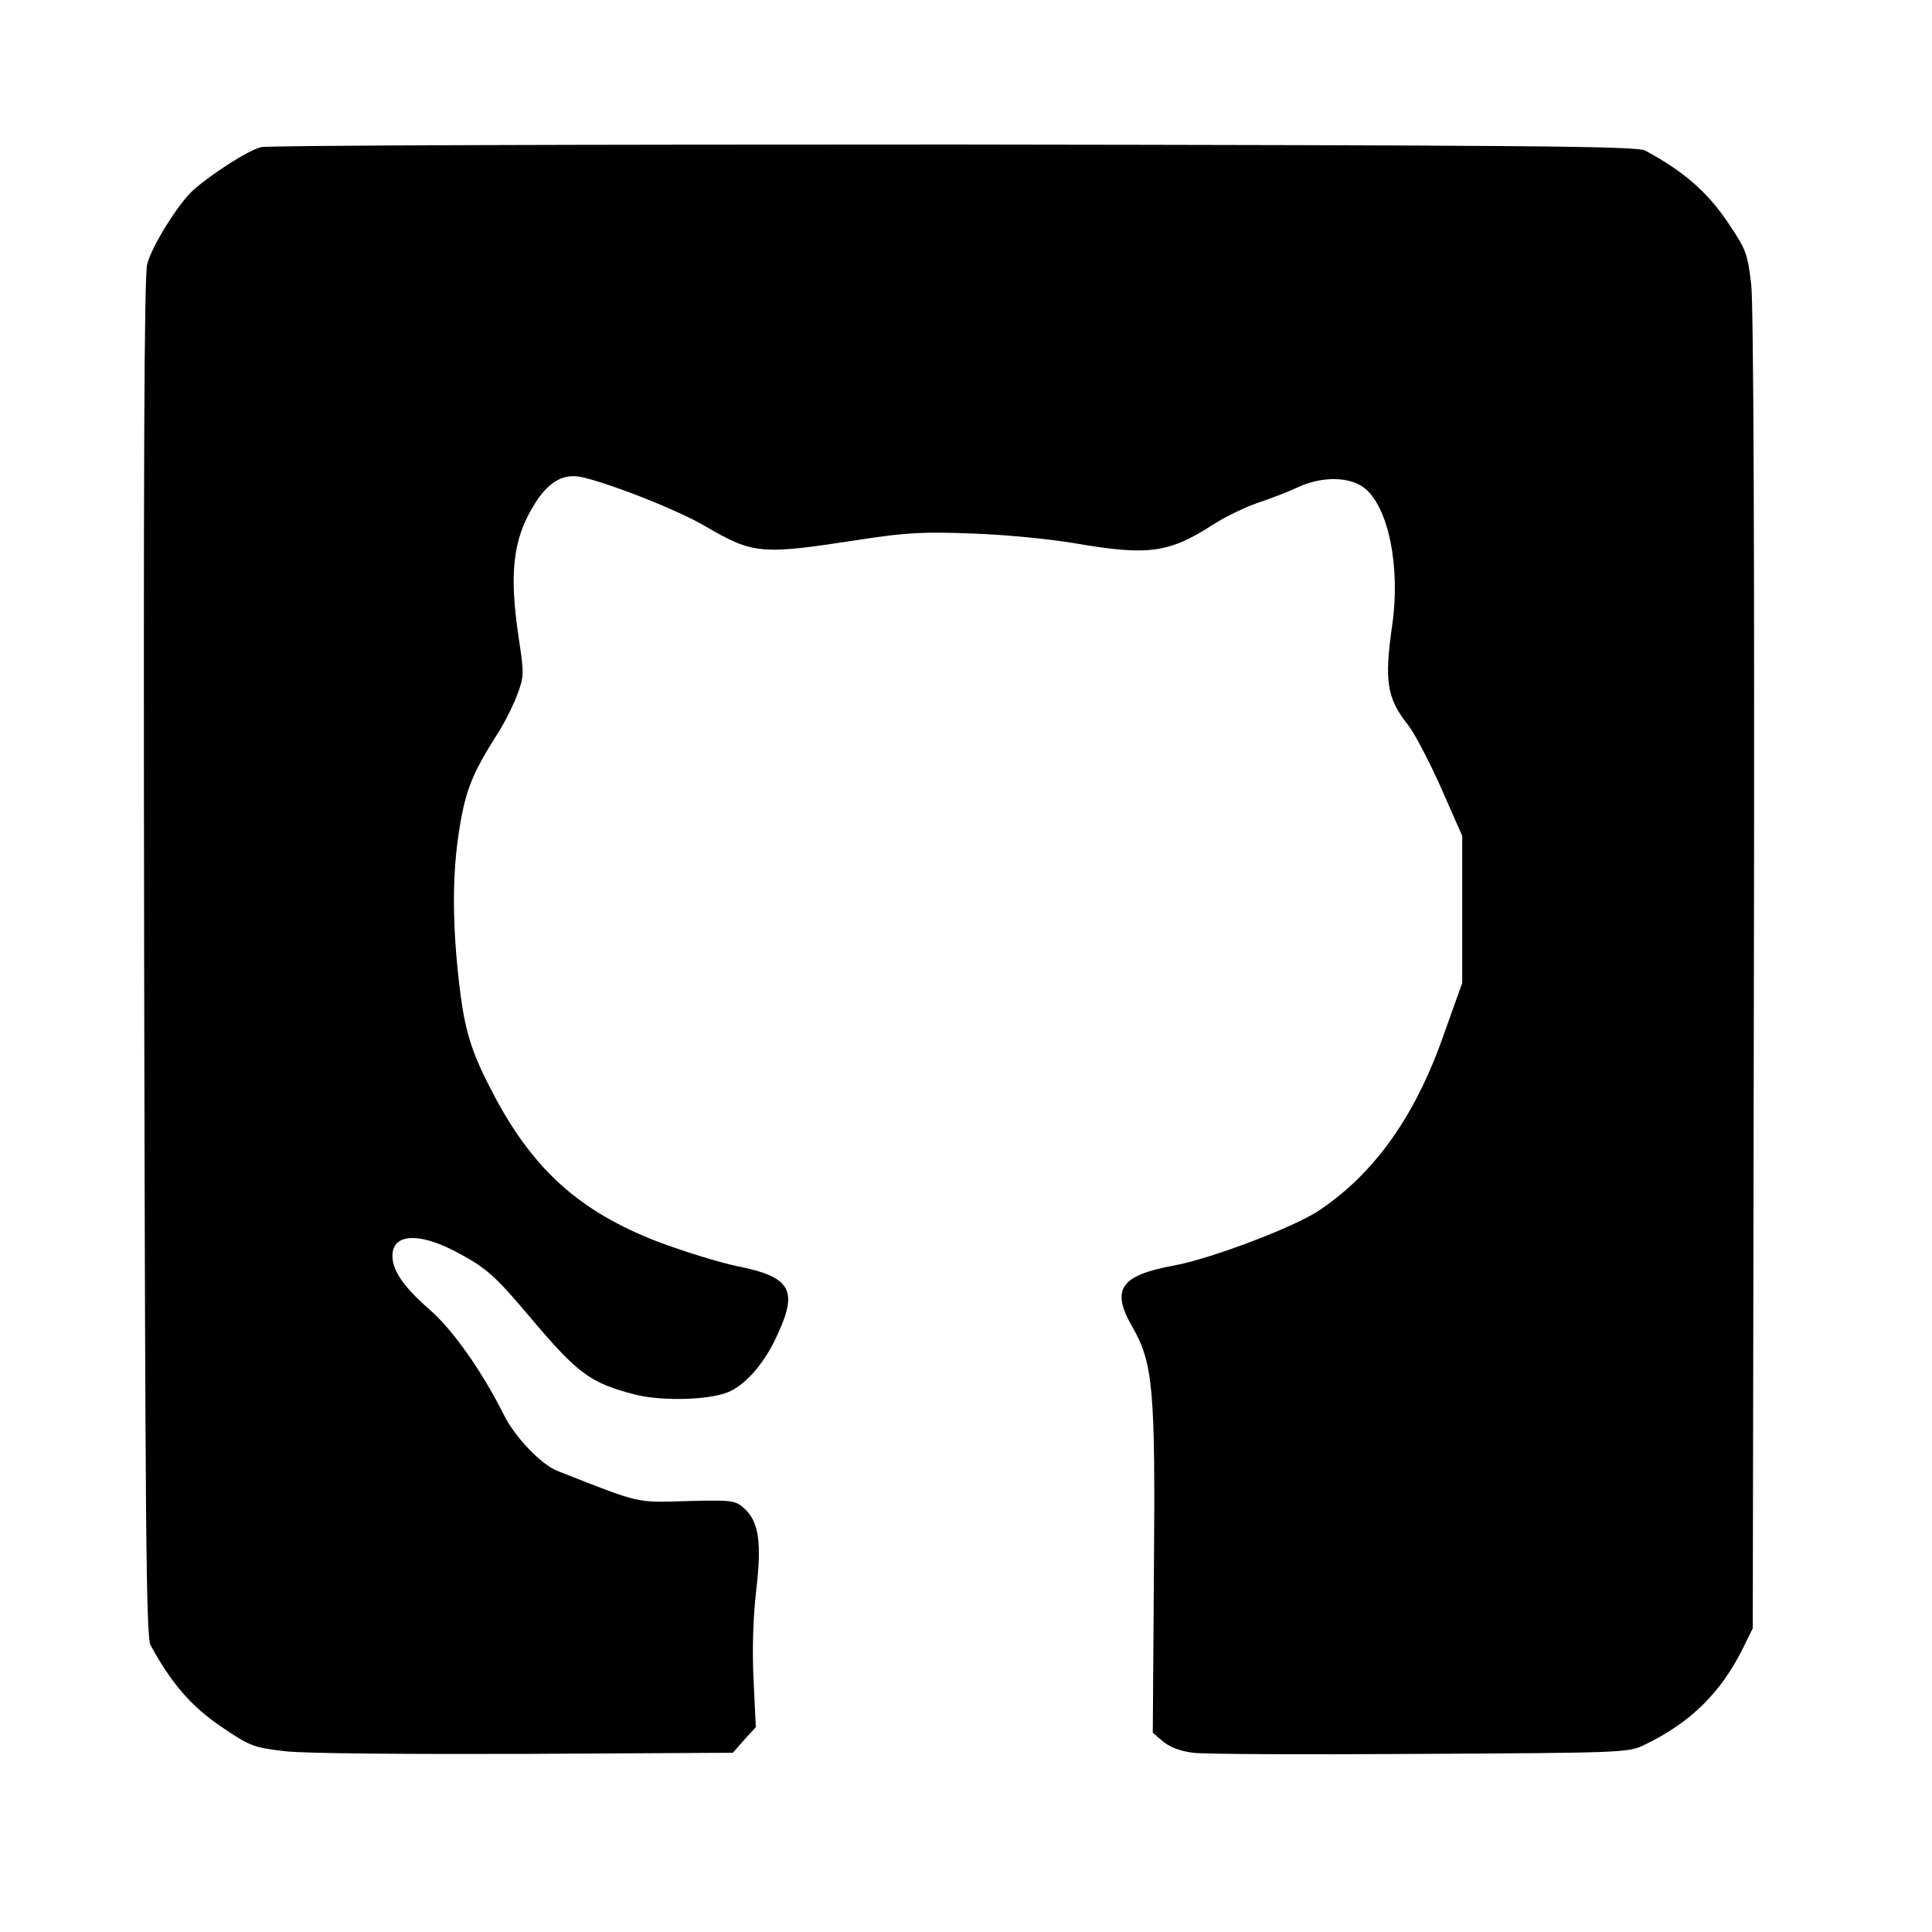
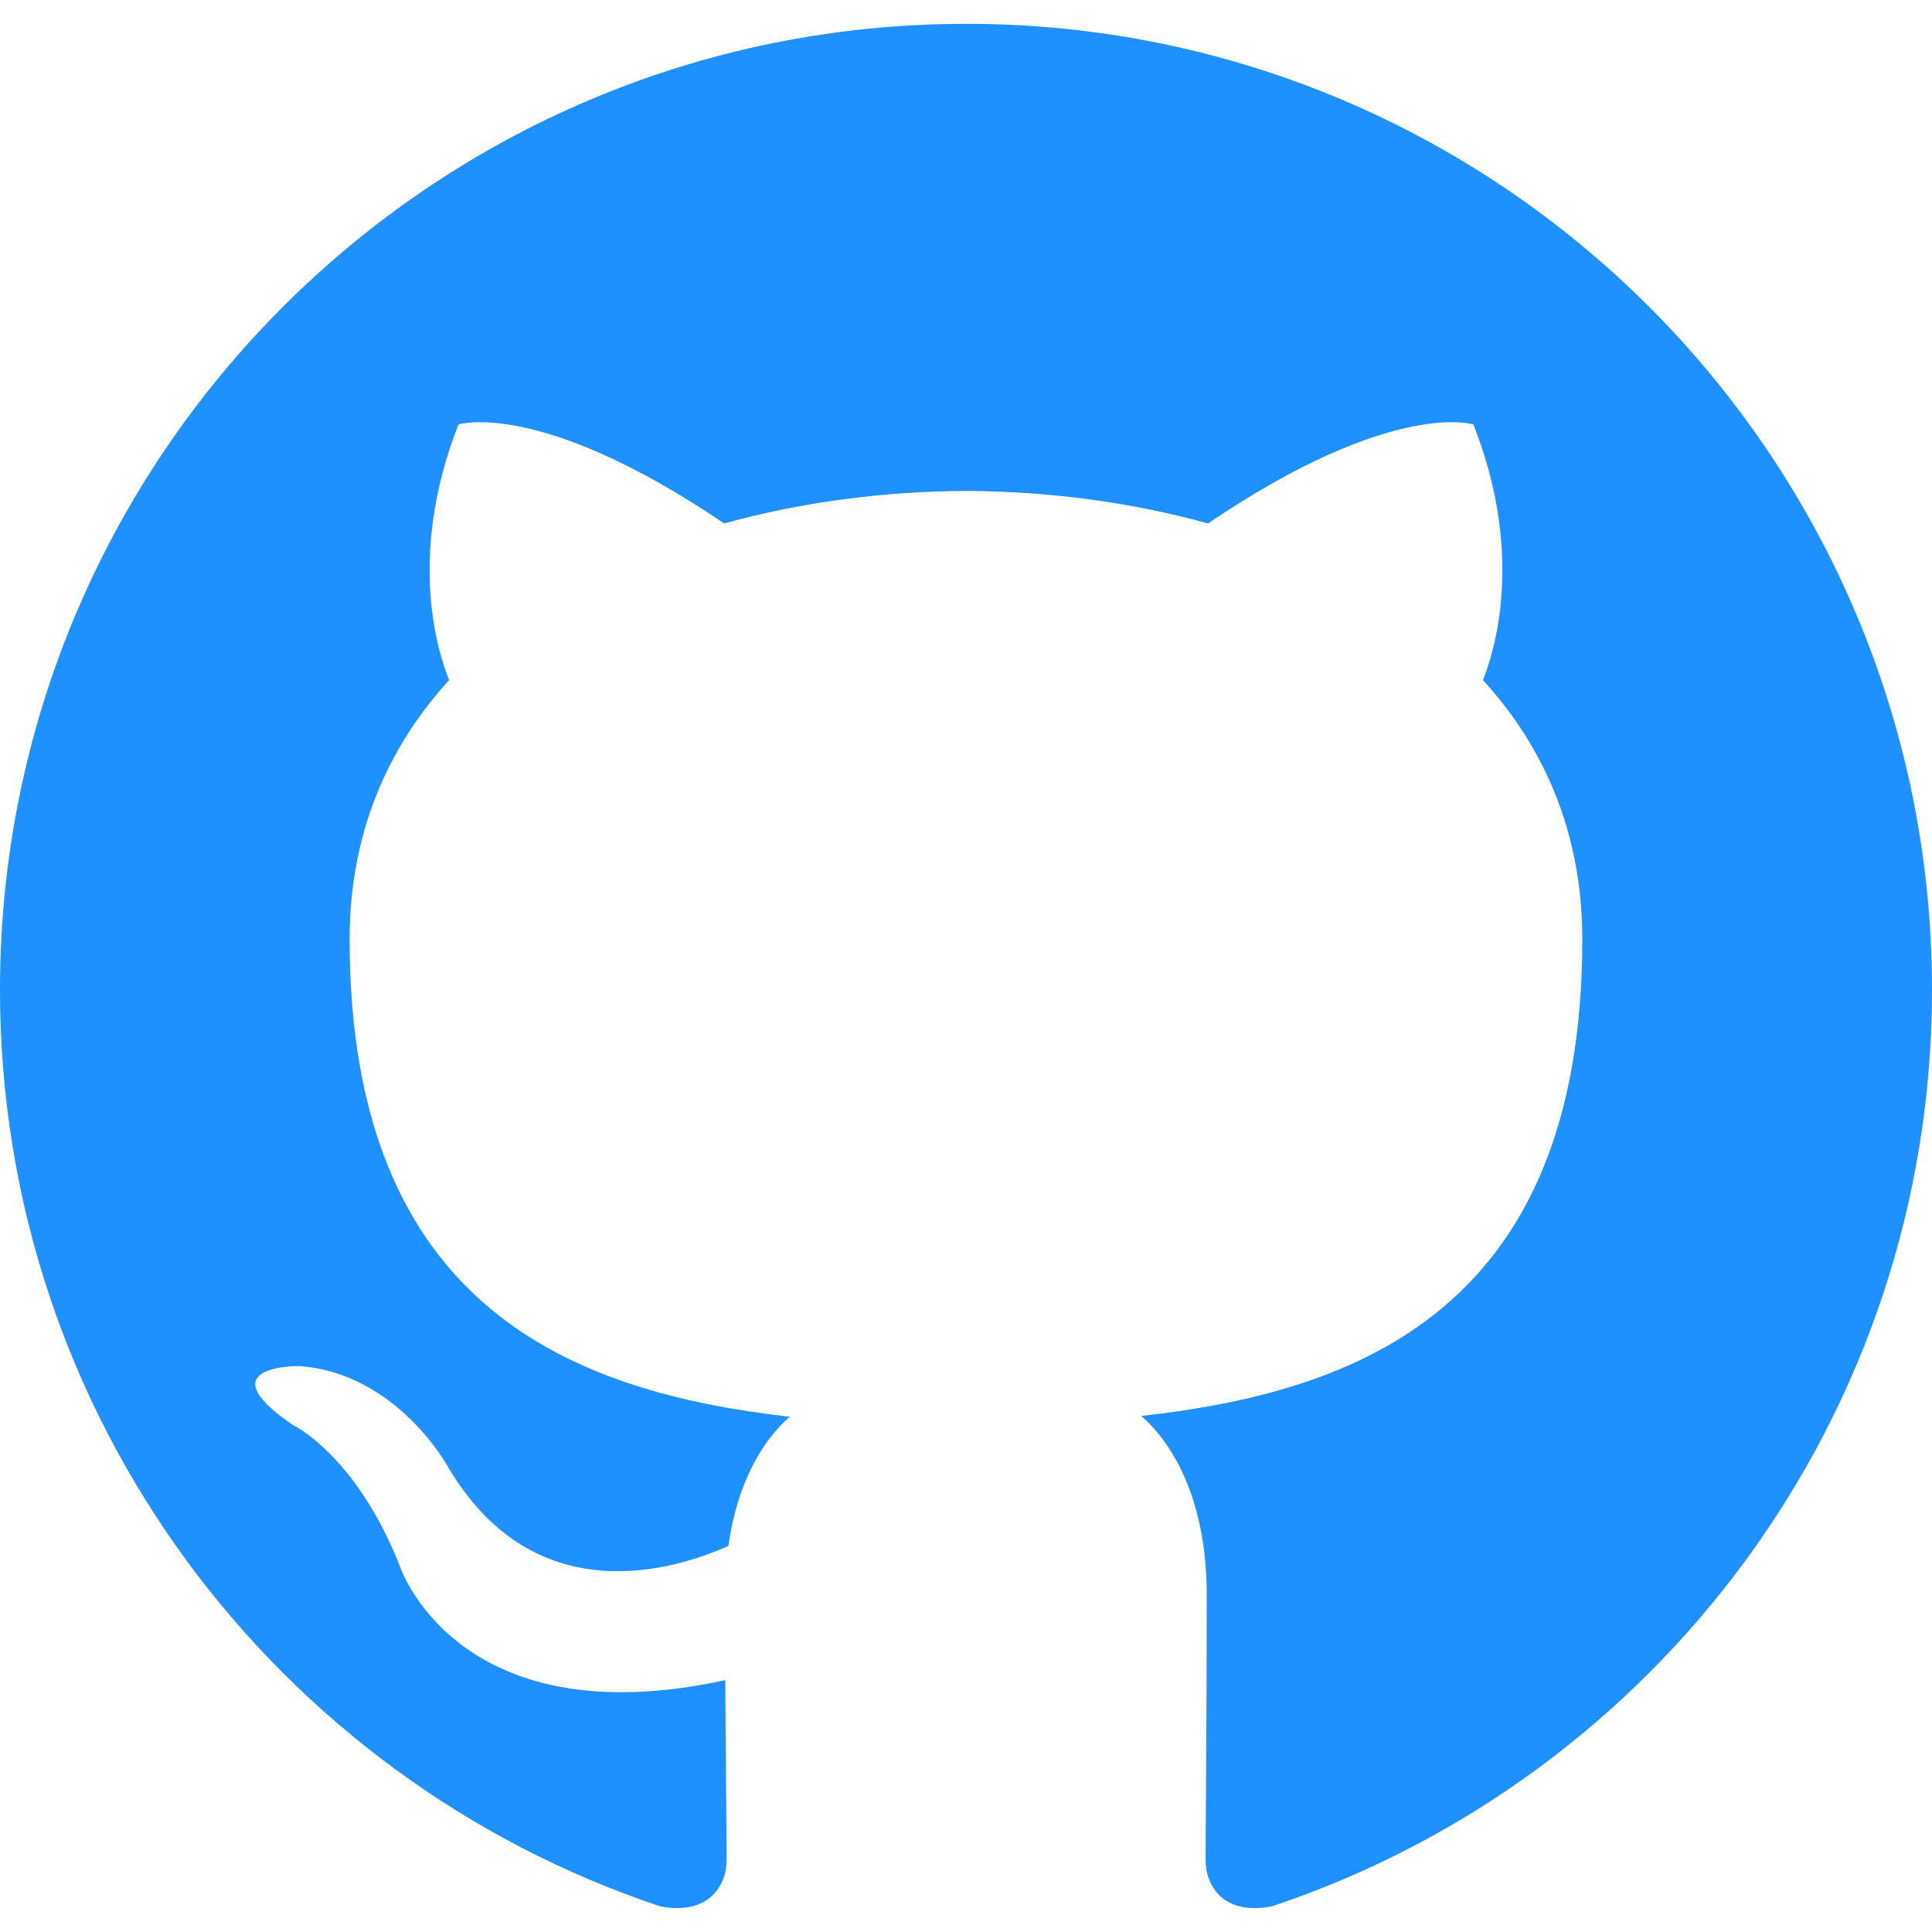
- <svg xmlns="http://www.w3.org/2000/svg" width="48" height="48" class="icon" viewBox="0 0 1024 1024">
-   <path d="M138.4 78c-6.4 1.4-26.4 14.2-36 22.8-8 7.2-22 29.8-24.4 39.2-1.6 6.4-2 113.2-1.6 368 .6 299.4 1 359.8 3.4 364 11 20.2 21.6 32.4 37.2 43 15.6 10.6 17.2 11.2 34.2 13.2 10.6 1.2 63.4 1.6 127.6 1.4l109.6-.6 6-6.8 6.2-6.8-1.2-25.2c-.8-15.8-.2-33.4 1.4-47.2 3-25.4 1.4-36.2-6-43.2-5-4.6-6.2-4.8-30.6-4.2-27.6.8-24 1.6-68.8-16-8.6-3.4-22.6-18-28.4-29.8-11.4-22.8-27-45-39.2-55.6-14-12.2-19.8-20.8-19.8-28.6 0-11.6 13.6-12.6 33.2-2.4 16.6 8.8 20.8 12.4 40.8 36.2 24.2 28.6 31 33.6 54 39.6 15.2 4 42.2 3 51.4-1.8 9-4.6 18-15.2 24.4-29.2 11.4-24.2 7.4-31.2-20.6-36.8-9.8-2-29.2-8-43.4-13.4-40.4-15.8-64.6-37.4-85.4-76.2-11.6-21.8-15.4-33-18.2-53.6-4.2-32.2-4.8-60.2-1.4-84 3.4-23.8 6.8-32.8 20.2-54 4-6 8.8-15.6 11-21.4 3.8-10 3.8-11.6 1-30-5.2-34.2-3.2-52.4 7.6-70.2 7.2-12.2 15-17.2 24.2-15.8 12.8 2.2 52 17.4 66.8 26.2 26 15 29 15.4 82.4 7.2 24.6-3.8 33.8-4.2 60-3.2 17 .6 41.4 3 54 5.2 38.4 6.6 49.6 5.2 73-10 6.6-4.2 17.4-9.4 24-11.6 6.6-2.2 16-5.8 21-8.2 13-6 28-5.6 35.6.8 12.4 10.4 18.6 41.4 14.4 71.6-4.4 30.6-3 39.4 8.4 53.8 3.4 4.4 11.2 19.2 17.4 33.2L775 443v78l-10 28c-15.2 43.2-36.8 73.2-66.2 92.8-13.4 8.8-57 25.4-76.8 29-28.2 5.2-33.2 12.6-22 32.2 11.2 19.4 12.4 32.8 11.6 129.6l-.6 85.8 5.4 4.6c3.6 3 9.2 5.2 16 6 5.8.8 60.2 1 120.6.6 108.4-.6 110.2-.6 119-5 24-11.6 40-27.4 51.6-50.6l5.4-11 .6-347c.4-223-.2-353.4-1.4-365-2-17-2.6-18.6-13-34-10.6-15.4-22.8-26.2-43.2-37.2-4.2-2.4-64.6-2.8-366-3.2-198.6 0-364 .4-367.6 1.4z" />
+ <svg xmlns="http://www.w3.org/2000/svg" class="icon" width="32px" height="32.00px" viewBox="0 0 1024 1024" version="1.1">
+   <path d="M512 12.636c-282.747 0-512 229.212-512 512 0 226.222 146.698 418.14 350.126 485.827 25.58 4.731 35-11.1 35-24.637 0-12.206-0.471-52.552-0.696-95.314-142.438 30.966-172.503-60.416-172.503-60.416-23.286-59.167-56.852-74.916-56.852-74.916-46.449-31.785 3.502-31.13 3.502-31.13 51.405 3.604 78.479 52.756 78.479 52.756 45.67 78.275 119.767 55.644 149.012 42.557 4.588-33.096 17.859-55.685 32.502-68.465-113.725-12.943-233.267-56.852-233.267-253.03 0-55.89 20.009-101.581 52.756-137.421-5.325-12.902-22.856-64.963 4.956-135.496 0 0 43.008-13.742 140.841 52.49 40.837-11.346 84.644-17.039 128.164-17.244 43.5 0.205 87.327 5.878 128.246 17.244 97.731-66.253 140.657-52.49 140.657-52.49 27.873 70.533 10.342 122.593 5.038 135.496 32.829 35.86 52.695 81.531 52.695 137.421 0 196.649-119.788 239.944-233.8 252.621 18.371 15.892 34.734 47.043 34.734 94.802 0 68.506-0.594 123.638-0.594 140.513 0 13.619 9.216 29.594 35.164 24.576 203.325-67.768 349.839-259.625 349.839-485.765 0-282.788-229.233-512-512-512z" fill="#1E90FF" />
</svg>
